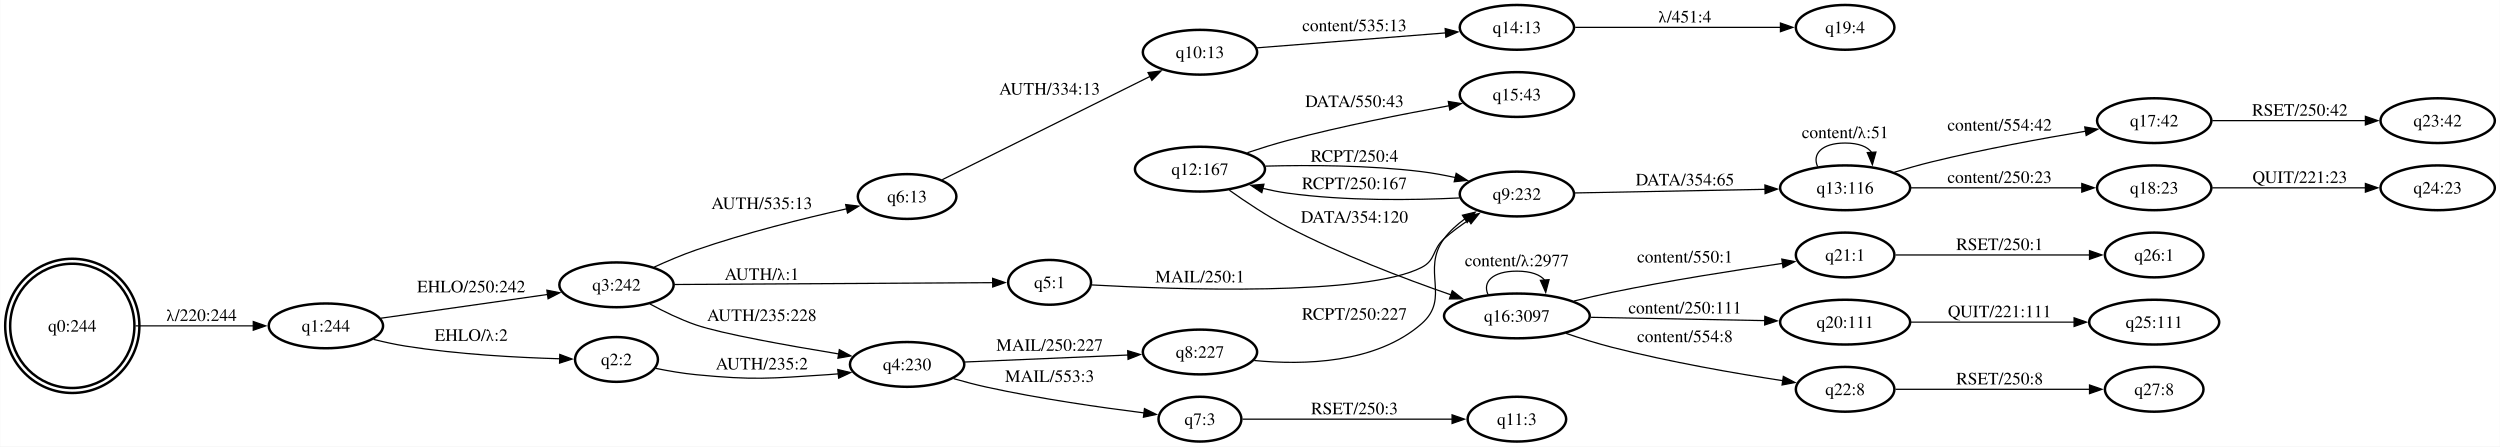
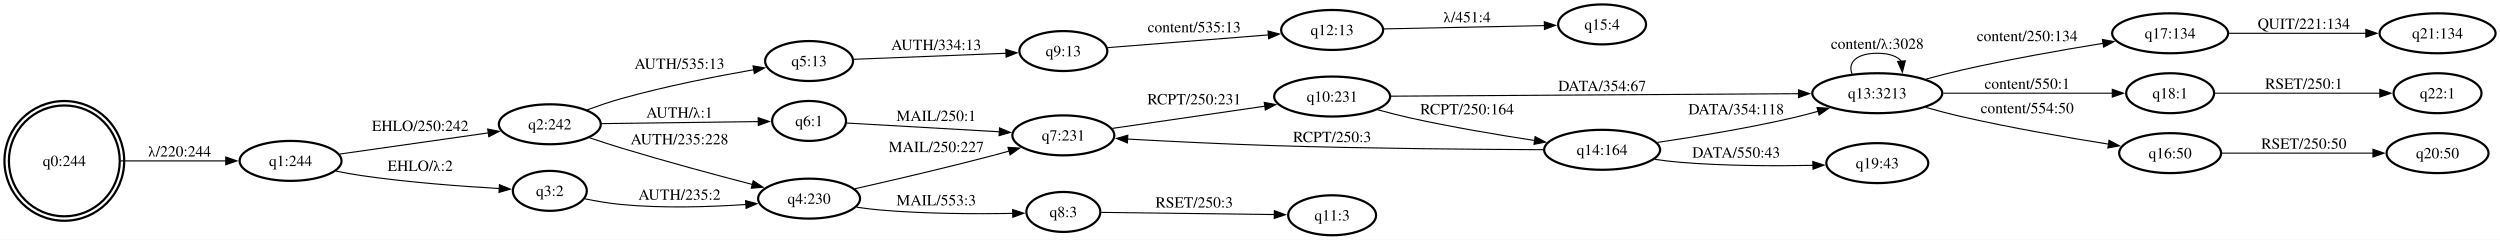
- <svg xmlns="http://www.w3.org/2000/svg" width="2010pt" height="359pt" viewBox="0.00 0.00 2009.65 359.00">
-   <g id="graph0" class="graph" transform="scale(1 1) rotate(0) translate(4 355)">
-     <polygon fill="white" stroke="none" points="-4,4 -4,-355 2005.65,-355 2005.65,4 -4,4" />
+ <svg xmlns="http://www.w3.org/2000/svg" width="2253pt" height="216pt" viewBox="0.00 0.00 2252.96 216.00">
+   <g id="graph0" class="graph" transform="scale(1 1) rotate(0) translate(4 212)">
+     <polygon fill="white" stroke="none" points="-4,4 -4,-212 2248.96,-212 2248.96,4 -4,4" />
    <g id="node1" class="node">
-       <ellipse fill="none" stroke="black" stroke-width="2" cx="1479.3" cy="-96" rx="52.26" ry="18" />
-       <text text-anchor="middle" x="1479.3" y="-91.33" font-family="Times,serif" font-size="14.00">q20:111</text>
+       <ellipse fill="none" stroke="black" stroke-width="2" cx="257.84" cy="-67" rx="45.95" ry="18" />
+       <text text-anchor="middle" x="257.84" y="-62.33" font-family="Times,serif" font-size="14.00">q1:244</text>
    </g>
    <g id="node2" class="node">
-       <ellipse fill="none" stroke="black" stroke-width="2" cx="1727.8" cy="-96" rx="52.26" ry="18" />
-       <text text-anchor="middle" x="1727.8" y="-91.33" font-family="Times,serif" font-size="14.00">q25:111</text>
+       <ellipse fill="none" stroke="black" stroke-width="2" cx="491.48" cy="-100" rx="45.95" ry="18" />
+       <text text-anchor="middle" x="491.48" y="-95.33" font-family="Times,serif" font-size="14.00">q2:242</text>
    </g>
    <g id="edge1" class="edge">
-       <path fill="none" stroke="black" d="M1532.2,-96C1570.5,-96 1622.7,-96 1663.4,-96" />
-       <polygon fill="black" stroke="black" points="1663.39,-99.5 1673.39,-96 1663.39,-92.5 1663.39,-99.5" />
-       <text text-anchor="middle" x="1603.5" y="-99.95" font-family="Times,serif" font-size="14.00">QUIT/221:111</text>
+       <path fill="none" stroke="black" d="M302.14,-73.17C340,-78.56 395.17,-86.42 436.02,-92.24" />
+       <polygon fill="black" stroke="black" points="435.51,-95.7 445.9,-93.65 436.49,-88.77 435.51,-95.7" />
+       <text text-anchor="middle" x="374.66" y="-93.95" font-family="Times,serif" font-size="14.00">EHLO/250:242</text>
    </g>
    <g id="node3" class="node">
-       <ellipse fill="none" stroke="black" stroke-width="2" cx="1479.3" cy="-42" rx="39.63" ry="18" />
-       <text text-anchor="middle" x="1479.3" y="-37.33" font-family="Times,serif" font-size="14.00">q22:8</text>
+       <ellipse fill="none" stroke="black" stroke-width="2" cx="491.48" cy="-40" rx="33.32" ry="18" />
+       <text text-anchor="middle" x="491.48" y="-35.33" font-family="Times,serif" font-size="14.00">q3:2</text>
+     </g>
+     <g id="edge2" class="edge">
+       <path fill="none" stroke="black" d="M298.66,-57.83C306.31,-56.29 314.27,-54.84 321.79,-53.75 363.67,-47.66 411.82,-44.07 445.93,-42.1" />
+       <polygon fill="black" stroke="black" points="446.07,-45.59 455.86,-41.55 445.68,-38.6 446.07,-45.59" />
+       <text text-anchor="middle" x="374.66" y="-57.95" font-family="Times,serif" font-size="14.00">EHLO/λ:2</text>
    </g>
    <g id="node4" class="node">
-       <ellipse fill="none" stroke="black" stroke-width="2" cx="1727.8" cy="-42" rx="39.63" ry="18" />
-       <text text-anchor="middle" x="1727.8" y="-37.33" font-family="Times,serif" font-size="14.00">q27:8</text>
-     </g>
-     <g id="edge2" class="edge">
-       <path fill="none" stroke="black" d="M1519.9,-42C1562.3,-42 1629.7,-42 1676,-42" />
-       <polygon fill="black" stroke="black" points="1675.79,-45.5 1685.79,-42 1675.79,-38.5 1675.79,-45.5" />
-       <text text-anchor="middle" x="1603.5" y="-45.95" font-family="Times,serif" font-size="14.00">RSET/250:8</text>
+       <ellipse fill="none" stroke="black" stroke-width="2" cx="725.13" cy="-157" rx="39.63" ry="18" />
+       <text text-anchor="middle" x="725.13" y="-152.32" font-family="Times,serif" font-size="14.00">q5:13</text>
+     </g>
+     <g id="edge3" class="edge">
+       <path fill="none" stroke="black" d="M525.17,-113.01C534.82,-116.56 545.46,-120.19 555.43,-123 595.35,-134.25 641.58,-143.29 675.53,-149.22" />
+       <polygon fill="black" stroke="black" points="674.61,-152.61 685.06,-150.85 675.79,-145.71 674.61,-152.61" />
+       <text text-anchor="middle" x="608.31" y="-149.94" font-family="Times,serif" font-size="14.00">AUTH/535:13</text>
    </g>
    <g id="node5" class="node">
-       <ellipse fill="none" stroke="black" stroke-width="2" cx="960.59" cy="-313" rx="45.95" ry="18" />
-       <text text-anchor="middle" x="960.59" y="-308.32" font-family="Times,serif" font-size="14.00">q10:13</text>
+       <ellipse fill="none" stroke="black" stroke-width="2" cx="725.13" cy="-33" rx="45.95" ry="18" />
+       <text text-anchor="middle" x="725.13" y="-28.32" font-family="Times,serif" font-size="14.00">q4:230</text>
+     </g>
+     <g id="edge4" class="edge">
+       <path fill="none" stroke="black" d="M527.32,-87.82C536.44,-84.75 546.27,-81.53 555.43,-78.75 595.08,-66.69 640.43,-54.48 674.12,-45.71" />
+       <polygon fill="black" stroke="black" points="674.8,-49.15 683.6,-43.25 673.05,-42.37 674.8,-49.15" />
+       <text text-anchor="middle" x="608.31" y="-81.95" font-family="Times,serif" font-size="14.00">AUTH/235:228</text>
    </g>
    <g id="node6" class="node">
-       <ellipse fill="none" stroke="black" stroke-width="2" cx="1215.4" cy="-333" rx="45.95" ry="18" />
-       <text text-anchor="middle" x="1215.4" y="-328.32" font-family="Times,serif" font-size="14.00">q14:13</text>
-     </g>
-     <g id="edge3" class="edge">
-       <path fill="none" stroke="black" d="M1006.5,-316.55C1048.9,-319.91 1112.6,-324.94 1158.3,-328.56" />
-       <polygon fill="black" stroke="black" points="1157.74,-332.03 1167.99,-329.33 1158.3,-325.05 1157.74,-332.03" />
-       <text text-anchor="middle" x="1084.8" y="-329.94" font-family="Times,serif" font-size="14.00">content/535:13</text>
+       <ellipse fill="none" stroke="black" stroke-width="2" cx="725.13" cy="-103" rx="33.32" ry="18" />
+       <text text-anchor="middle" x="725.13" y="-98.33" font-family="Times,serif" font-size="14.00">q6:1</text>
+     </g>
+     <g id="edge5" class="edge">
+       <path fill="none" stroke="black" d="M538.25,-100.59C579.17,-101.12 638.78,-101.89 679.39,-102.42" />
+       <polygon fill="black" stroke="black" points="679.26,-105.92 689.31,-102.55 679.35,-98.92 679.26,-105.92" />
+       <text text-anchor="middle" x="608.31" y="-105.95" font-family="Times,serif" font-size="14.00">AUTH/λ:1</text>
+     </g>
+     <g id="edge6" class="edge">
+       <path fill="none" stroke="black" d="M523.05,-32.83C533.28,-30.75 544.79,-28.78 555.43,-27.75 593,-24.13 635.47,-25.48 668.4,-27.72" />
+       <polygon fill="black" stroke="black" points="667.89,-31.19 678.12,-28.43 668.4,-24.21 667.89,-31.19" />
+       <text text-anchor="middle" x="608.31" y="-31.95" font-family="Times,serif" font-size="14.00">AUTH/235:2</text>
    </g>
    <g id="node7" class="node">
-       <ellipse fill="none" stroke="black" stroke-width="2" cx="1479.3" cy="-333" rx="39.63" ry="18" />
-       <text text-anchor="middle" x="1479.3" y="-328.32" font-family="Times,serif" font-size="14.00">q19:4</text>
-     </g>
-     <g id="edge4" class="edge">
-       <path fill="none" stroke="black" d="M1262.3,-333C1308.5,-333 1379.6,-333 1427.5,-333" />
-       <polygon fill="black" stroke="black" points="1427.29,-336.5 1437.29,-333 1427.29,-329.5 1427.29,-336.5" />
-       <text text-anchor="middle" x="1350.5" y="-336.94" font-family="Times,serif" font-size="14.00">λ/451:4</text>
+       <ellipse fill="none" stroke="black" stroke-width="2" cx="954.27" cy="-166" rx="39.63" ry="18" />
+       <text text-anchor="middle" x="954.27" y="-161.32" font-family="Times,serif" font-size="14.00">q9:13</text>
+     </g>
+     <g id="edge7" class="edge">
+       <path fill="none" stroke="black" d="M765.43,-158.56C803.42,-160.06 861.15,-162.35 902.58,-163.99" />
+       <polygon fill="black" stroke="black" points="902.43,-167.49 912.56,-164.39 902.71,-160.49 902.43,-167.49" />
+       <text text-anchor="middle" x="839.7" y="-166.94" font-family="Times,serif" font-size="14.00">AUTH/334:13</text>
    </g>
    <g id="node8" class="node">
-       <ellipse fill="none" stroke="black" stroke-width="2" cx="960.59" cy="-18" rx="33.32" ry="18" />
-       <text text-anchor="middle" x="960.59" y="-13.32" font-family="Times,serif" font-size="14.00">q7:3</text>
+       <ellipse fill="none" stroke="black" stroke-width="2" cx="954.27" cy="-90" rx="45.95" ry="18" />
+       <text text-anchor="middle" x="954.27" y="-85.33" font-family="Times,serif" font-size="14.00">q7:231</text>
+     </g>
+     <g id="edge8" class="edge">
+       <path fill="none" stroke="black" d="M766.42,-41.91C799.75,-49.43 848.26,-60.7 890.33,-71.75 895.22,-73.04 900.32,-74.43 905.4,-75.85" />
+       <polygon fill="black" stroke="black" points="904.38,-79.2 914.95,-78.56 906.29,-72.46 904.38,-79.2" />
+       <text text-anchor="middle" x="839.7" y="-74.95" font-family="Times,serif" font-size="14.00">MAIL/250:227</text>
    </g>
    <g id="node9" class="node">
-       <ellipse fill="none" stroke="black" stroke-width="2" cx="1215.4" cy="-18" rx="39.63" ry="18" />
-       <text text-anchor="middle" x="1215.4" y="-13.32" font-family="Times,serif" font-size="14.00">q11:3</text>
-     </g>
-     <g id="edge5" class="edge">
-       <path fill="none" stroke="black" d="M994.9,-18C1037.9,-18 1113.3,-18 1163.5,-18" />
-       <polygon fill="black" stroke="black" points="1163.29,-21.5 1173.29,-18 1163.29,-14.5 1163.29,-21.5" />
-       <text text-anchor="middle" x="1084.8" y="-21.95" font-family="Times,serif" font-size="14.00">RSET/250:3</text>
+       <ellipse fill="none" stroke="black" stroke-width="2" cx="954.27" cy="-21" rx="33.32" ry="18" />
+       <text text-anchor="middle" x="954.27" y="-16.32" font-family="Times,serif" font-size="14.00">q8:3</text>
+     </g>
+     <g id="edge9" class="edge">
+       <path fill="none" stroke="black" d="M768,-25.28C775.02,-24.25 782.24,-23.34 789.08,-22.75 829.6,-19.25 875.96,-19.11 909.06,-19.67" />
+       <polygon fill="black" stroke="black" points="908.6,-23.16 918.67,-19.86 908.74,-16.16 908.6,-23.16" />
+       <text text-anchor="middle" x="839.7" y="-26.95" font-family="Times,serif" font-size="14.00">MAIL/553:3</text>
+     </g>
+     <g id="edge10" class="edge">
+       <path fill="none" stroke="black" d="M759.16,-101.11C795.19,-99.05 853.5,-95.71 896.82,-93.23" />
+       <polygon fill="black" stroke="black" points="896.75,-96.74 906.54,-92.67 896.35,-89.75 896.75,-96.74" />
+       <text text-anchor="middle" x="839.7" y="-102.95" font-family="Times,serif" font-size="14.00">MAIL/250:1</text>
    </g>
    <g id="node10" class="node">
-       <ellipse fill="none" stroke="black" stroke-width="2" cx="725.13" cy="-62" rx="45.95" ry="18" />
-       <text text-anchor="middle" x="725.13" y="-57.33" font-family="Times,serif" font-size="14.00">q4:230</text>
-     </g>
-     <g id="edge6" class="edge">
-       <path fill="none" stroke="black" d="M762.53,-50.56C771.18,-48.09 780.41,-45.65 789.08,-43.75 831.77,-34.38 881.22,-27.32 915.84,-22.99" />
-       <polygon fill="black" stroke="black" points="915.98,-26.5 925.48,-21.81 915.13,-19.55 915.98,-26.5" />
-       <text text-anchor="middle" x="839.7" y="-47.95" font-family="Times,serif" font-size="14.00">MAIL/553:3</text>
+       <ellipse fill="none" stroke="black" stroke-width="2" cx="1196.5" cy="-185" rx="45.95" ry="18" />
+       <text text-anchor="middle" x="1196.5" y="-180.32" font-family="Times,serif" font-size="14.00">q12:13</text>
+     </g>
+     <g id="edge11" class="edge">
+       <path fill="none" stroke="black" d="M994.13,-169.07C1033.5,-172.18 1094.7,-177.03 1139.3,-180.56" />
+       <polygon fill="black" stroke="black" points="1138.74,-184.03 1148.99,-181.33 1139.3,-177.05 1138.74,-184.03" />
+       <text text-anchor="middle" x="1072.2" y="-182.94" font-family="Times,serif" font-size="14.00">content/535:13</text>
    </g>
    <g id="node11" class="node">
-       <ellipse fill="none" stroke="black" stroke-width="2" cx="960.59" cy="-72" rx="45.95" ry="18" />
-       <text text-anchor="middle" x="960.59" y="-67.33" font-family="Times,serif" font-size="14.00">q8:227</text>
-     </g>
-     <g id="edge7" class="edge">
-       <path fill="none" stroke="black" d="M771.7,-63.95C809.22,-65.56 862.6,-67.85 902.88,-69.57" />
-       <polygon fill="black" stroke="black" points="902.48,-73.06 912.62,-69.99 902.78,-66.06 902.48,-73.06" />
-       <text text-anchor="middle" x="839.7" y="-72.95" font-family="Times,serif" font-size="14.00">MAIL/250:227</text>
+       <ellipse fill="none" stroke="black" stroke-width="2" cx="1196.5" cy="-125" rx="52.26" ry="18" />
+       <text text-anchor="middle" x="1196.5" y="-120.33" font-family="Times,serif" font-size="14.00">q10:231</text>
+     </g>
+     <g id="edge12" class="edge">
+       <path fill="none" stroke="black" d="M998.49,-96.3C1036.8,-101.89 1093.3,-110.1 1135.9,-116.32" />
+       <polygon fill="black" stroke="black" points="1135.3,-119.77 1145.7,-117.75 1136.31,-112.84 1135.3,-119.77" />
+       <text text-anchor="middle" x="1072.2" y="-117.95" font-family="Times,serif" font-size="14.00">RCPT/250:231</text>
    </g>
    <g id="node12" class="node">
-       <ellipse fill="none" stroke="black" stroke-width="2" cx="1215.4" cy="-199" rx="45.95" ry="18" />
-       <text text-anchor="middle" x="1215.4" y="-194.32" font-family="Times,serif" font-size="14.00">q9:232</text>
-     </g>
-     <g id="edge8" class="edge">
-       <path fill="none" stroke="black" d="M1004.2,-65.16C1043.9,-61.34 1102.2,-62.62 1138.8,-94.75 1162.4,-115.44 1138.2,-137.74 1156.8,-163 1161.4,-169.19 1167.4,-174.55 1173.7,-179.12" />
-       <polygon fill="black" stroke="black" points="1171.62,-181.95 1181.93,-184.42 1175.42,-176.06 1171.62,-181.95" />
-       <text text-anchor="middle" x="1084.8" y="-97.95" font-family="Times,serif" font-size="14.00">RCPT/250:227</text>
+       <ellipse fill="none" stroke="black" stroke-width="2" cx="1196.5" cy="-18" rx="39.63" ry="18" />
+       <text text-anchor="middle" x="1196.5" y="-13.32" font-family="Times,serif" font-size="14.00">q11:3</text>
+     </g>
+     <g id="edge13" class="edge">
+       <path fill="none" stroke="black" d="M988.42,-20.59C1028.8,-20.08 1097.3,-19.23 1144.4,-18.64" />
+       <polygon fill="black" stroke="black" points="1144.43,-22.14 1154.39,-18.51 1144.34,-15.14 1144.43,-22.14" />
+       <text text-anchor="middle" x="1072.2" y="-24.95" font-family="Times,serif" font-size="14.00">RSET/250:3</text>
+     </g>
+     <g id="node20" class="node">
+       <ellipse fill="none" stroke="black" stroke-width="2" cx="1439.8" cy="-190" rx="39.63" ry="18" />
+       <text text-anchor="middle" x="1439.8" y="-185.32" font-family="Times,serif" font-size="14.00">q15:4</text>
+     </g>
+     <g id="edge21" class="edge">
+       <path fill="none" stroke="black" d="M1243.1,-185.95C1284.4,-186.8 1345.2,-188.06 1388,-188.95" />
+       <polygon fill="black" stroke="black" points="1387.72,-192.44 1397.79,-189.15 1387.86,-185.45 1387.72,-192.44" />
+       <text text-anchor="middle" x="1318.1" y="-191.94" font-family="Times,serif" font-size="14.00">λ/451:4</text>
+     </g>
+     <g id="node15" class="node">
+       <ellipse fill="none" stroke="black" stroke-width="2" cx="1687.8" cy="-128" rx="58.57" ry="18" />
+       <text text-anchor="middle" x="1687.8" y="-123.33" font-family="Times,serif" font-size="14.00">q13:3213</text>
+     </g>
+     <g id="edge22" class="edge">
+       <path fill="none" stroke="black" d="M1249.4,-125.32C1337.8,-125.86 1517.5,-126.96 1616.9,-127.57" />
+       <polygon fill="black" stroke="black" points="1616.76,-131.07 1626.79,-127.63 1616.81,-124.07 1616.76,-131.07" />
+       <text text-anchor="middle" x="1439.8" y="-129.94" font-family="Times,serif" font-size="14.00">DATA/354:67</text>
+     </g>
+     <g id="node21" class="node">
+       <ellipse fill="none" stroke="black" stroke-width="2" cx="1439.8" cy="-77" rx="52.26" ry="18" />
+       <text text-anchor="middle" x="1439.8" y="-72.33" font-family="Times,serif" font-size="14.00">q14:164</text>
+     </g>
+     <g id="edge23" class="edge">
+       <path fill="none" stroke="black" d="M1237.6,-113.08C1247.1,-110.47 1257.2,-107.86 1266.7,-105.75 1303.8,-97.54 1345.7,-90.48 1378.9,-85.41" />
+       <polygon fill="black" stroke="black" points="1379.43,-88.87 1388.8,-83.93 1378.39,-81.95 1379.43,-88.87" />
+       <text text-anchor="middle" x="1318.1" y="-108.95" font-family="Times,serif" font-size="14.00">RCPT/250:164</text>
    </g>
    <g id="node13" class="node">
-       <ellipse fill="none" stroke="black" stroke-width="2" cx="1479.3" cy="-204" rx="52.26" ry="18" />
-       <text text-anchor="middle" x="1479.3" y="-199.32" font-family="Times,serif" font-size="14.00">q13:116</text>
-     </g>
-     <g id="edge9" class="edge">
-       <path fill="none" stroke="black" d="M1262,-199.87C1304.4,-200.68 1367.9,-201.89 1415.1,-202.79" />
-       <polygon fill="black" stroke="black" points="1414.82,-206.29 1424.89,-202.98 1414.96,-199.29 1414.82,-206.29" />
-       <text text-anchor="middle" x="1350.5" y="-205.94" font-family="Times,serif" font-size="14.00">DATA/354:65</text>
+       <ellipse fill="none" stroke="black" stroke-width="2" cx="1951.7" cy="-182" rx="52.26" ry="18" />
+       <text text-anchor="middle" x="1951.7" y="-177.32" font-family="Times,serif" font-size="14.00">q17:134</text>
    </g>
    <g id="node14" class="node">
-       <ellipse fill="none" stroke="black" stroke-width="2" cx="960.59" cy="-219" rx="52.26" ry="18" />
-       <text text-anchor="middle" x="960.59" y="-214.32" font-family="Times,serif" font-size="14.00">q12:167</text>
-     </g>
-     <g id="edge10" class="edge">
-       <path fill="none" stroke="black" d="M1169.3,-195.85C1132,-194.05 1077.7,-193.26 1030.8,-199.75 1024.4,-200.65 1017.6,-201.99 1011,-203.55" />
-       <polygon fill="black" stroke="black" points="1010.31,-200.11 1001.5,-205.98 1012.05,-206.89 1010.31,-200.11" />
-       <text text-anchor="middle" x="1084.8" y="-202.94" font-family="Times,serif" font-size="14.00">RCPT/250:167</text>
+       <ellipse fill="none" stroke="black" stroke-width="2" cx="2192.7" cy="-182" rx="52.26" ry="18" />
+       <text text-anchor="middle" x="2192.7" y="-177.32" font-family="Times,serif" font-size="14.00">q21:134</text>
+     </g>
+     <g id="edge14" class="edge">
+       <path fill="none" stroke="black" d="M2004.8,-182C2041.2,-182 2090,-182 2128.5,-182" />
+       <polygon fill="black" stroke="black" points="2128.09,-185.5 2138.09,-182 2128.09,-178.5 2128.09,-185.5" />
+       <text text-anchor="middle" x="2072.2" y="-185.94" font-family="Times,serif" font-size="14.00">QUIT/221:134</text>
+     </g>
+     <g id="edge15" class="edge">
+       <path fill="none" stroke="black" d="M1731.8,-140.71C1742.4,-143.63 1753.8,-146.59 1764.4,-149 1806.6,-158.58 1854.8,-167.05 1891.5,-173.01" />
+       <polygon fill="black" stroke="black" points="1890.68,-176.42 1901.1,-174.53 1891.78,-169.51 1890.68,-176.42" />
+       <text text-anchor="middle" x="1822.9" y="-174.94" font-family="Times,serif" font-size="14.00">content/250:134</text>
+     </g>
+     <g id="edge16" class="edge">
+       <path fill="none" stroke="black" d="M1665.1,-145.41C1660.9,-155.09 1668.5,-164 1687.8,-164 1699,-164 1706.3,-161.02 1709.6,-156.64" />
+       <polygon fill="black" stroke="black" points="1713.07,-157.17 1710.38,-146.92 1706.09,-156.61 1713.07,-157.17" />
+       <text text-anchor="middle" x="1687.8" y="-167.94" font-family="Times,serif" font-size="14.00">content/λ:3028</text>
+     </g>
+     <g id="node16" class="node">
+       <ellipse fill="none" stroke="black" stroke-width="2" cx="1951.7" cy="-128" rx="39.63" ry="18" />
+       <text text-anchor="middle" x="1951.7" y="-123.33" font-family="Times,serif" font-size="14.00">q18:1</text>
+     </g>
+     <g id="edge17" class="edge">
+       <path fill="none" stroke="black" d="M1747.3,-128C1793,-128 1855.9,-128 1899.6,-128" />
+       <polygon fill="black" stroke="black" points="1899.59,-131.5 1909.59,-128 1899.59,-124.5 1899.59,-131.5" />
+       <text text-anchor="middle" x="1822.9" y="-131.94" font-family="Times,serif" font-size="14.00">content/550:1</text>
+     </g>
+     <g id="node17" class="node">
+       <ellipse fill="none" stroke="black" stroke-width="2" cx="1951.7" cy="-74" rx="45.95" ry="18" />
+       <text text-anchor="middle" x="1951.7" y="-69.33" font-family="Times,serif" font-size="14.00">q16:50</text>
+     </g>
+     <g id="edge18" class="edge">
+       <path fill="none" stroke="black" d="M1731.4,-115.22C1742.1,-112.23 1753.6,-109.2 1764.4,-106.75 1808.5,-96.7 1859.1,-87.98 1896.4,-82.08" />
+       <polygon fill="black" stroke="black" points="1896.67,-85.58 1906,-80.57 1895.58,-78.66 1896.67,-85.58" />
+       <text text-anchor="middle" x="1822.9" y="-109.95" font-family="Times,serif" font-size="14.00">content/554:50</text>
+     </g>
+     <g id="node18" class="node">
+       <ellipse fill="none" stroke="black" stroke-width="2" cx="2192.7" cy="-128" rx="39.63" ry="18" />
+       <text text-anchor="middle" x="2192.7" y="-123.33" font-family="Times,serif" font-size="14.00">q22:1</text>
+     </g>
+     <g id="edge19" class="edge">
+       <path fill="none" stroke="black" d="M1992.1,-128C2032.8,-128 2096.3,-128 2140.7,-128" />
+       <polygon fill="black" stroke="black" points="2140.69,-131.5 2150.69,-128 2140.69,-124.5 2140.69,-131.5" />
+       <text text-anchor="middle" x="2072.2" y="-131.94" font-family="Times,serif" font-size="14.00">RSET/250:1</text>
+     </g>
+     <g id="node19" class="node">
+       <ellipse fill="none" stroke="black" stroke-width="2" cx="2192.7" cy="-74" rx="45.95" ry="18" />
+       <text text-anchor="middle" x="2192.7" y="-69.33" font-family="Times,serif" font-size="14.00">q20:50</text>
+     </g>
+     <g id="edge20" class="edge">
+       <path fill="none" stroke="black" d="M1998.5,-74C2037.3,-74 2093,-74 2134.7,-74" />
+       <polygon fill="black" stroke="black" points="2134.49,-77.5 2144.49,-74 2134.49,-70.5 2134.49,-77.5" />
+       <text text-anchor="middle" x="2072.2" y="-77.95" font-family="Times,serif" font-size="14.00">RSET/250:50</text>
+     </g>
+     <g id="edge24" class="edge">
+       <path fill="none" stroke="black" d="M1386.6,-77.09C1327.7,-77.33 1229.1,-78.13 1144.2,-80.75 1099.7,-82.12 1049.4,-84.63 1011.9,-86.69" />
+       <polygon fill="black" stroke="black" points="1011.99,-83.18 1002.2,-87.23 1012.38,-90.17 1011.99,-83.18" />
+       <text text-anchor="middle" x="1196.5" y="-83.95" font-family="Times,serif" font-size="14.00">RCPT/250:3</text>
+     </g>
+     <g id="edge25" class="edge">
+       <path fill="none" stroke="black" d="M1489.6,-83.65C1523.8,-88.7 1570.6,-96.37 1611.3,-105.75 1618.9,-107.51 1626.8,-109.58 1634.6,-111.75" />
+       <polygon fill="black" stroke="black" points="1633.47,-115.07 1644.04,-114.44 1635.39,-108.34 1633.47,-115.07" />
+       <text text-anchor="middle" x="1560.6" y="-108.95" font-family="Times,serif" font-size="14.00">DATA/354:118</text>
+     </g>
+     <g id="node22" class="node">
+       <ellipse fill="none" stroke="black" stroke-width="2" cx="1687.8" cy="-65" rx="45.95" ry="18" />
+       <text text-anchor="middle" x="1687.8" y="-60.33" font-family="Times,serif" font-size="14.00">q19:43</text>
+     </g>
+     <g id="edge26" class="edge">
+       <path fill="none" stroke="black" d="M1487.2,-68.43C1494.8,-67.32 1502.6,-66.36 1510,-65.75 1550,-62.44 1595.3,-62.31 1630,-62.98" />
+       <polygon fill="black" stroke="black" points="1629.71,-66.48 1639.79,-63.2 1629.87,-59.48 1629.71,-66.48" />
+       <text text-anchor="middle" x="1560.6" y="-69.95" font-family="Times,serif" font-size="14.00">DATA/550:43</text>
+     </g>
+     <g id="node23" class="node">
+       <ellipse fill="none" stroke="black" stroke-width="2" cx="53.95" cy="-67" rx="49.95" ry="49.95" />
+       <ellipse fill="none" stroke="black" stroke-width="2" cx="53.95" cy="-67" rx="53.95" ry="53.95" />
+       <text text-anchor="middle" x="53.95" y="-62.33" font-family="Times,serif" font-size="14.00">q0:244</text>
    </g>
    <g id="edge27" class="edge">
-       <path fill="none" stroke="black" d="M1457.2,-221.04C1452.7,-230.86 1460.1,-240 1479.3,-240 1490.3,-240 1497.5,-236.94 1500.6,-232.47" />
-       <polygon fill="black" stroke="black" points="1504.09,-232.75 1501.21,-222.55 1497.1,-232.32 1504.09,-232.75" />
-       <text text-anchor="middle" x="1479.3" y="-243.94" font-family="Times,serif" font-size="14.00">content/λ:51</text>
-     </g>
-     <g id="node24" class="node">
-       <ellipse fill="none" stroke="black" stroke-width="2" cx="1727.8" cy="-204" rx="45.95" ry="18" />
-       <text text-anchor="middle" x="1727.8" y="-199.32" font-family="Times,serif" font-size="14.00">q18:23</text>
-     </g>
-     <g id="edge26" class="edge">
-       <path fill="none" stroke="black" d="M1532.2,-204C1572.5,-204 1628.3,-204 1669.8,-204" />
-       <polygon fill="black" stroke="black" points="1669.59,-207.5 1679.59,-204 1669.59,-200.5 1669.59,-207.5" />
-       <text text-anchor="middle" x="1603.5" y="-207.94" font-family="Times,serif" font-size="14.00">content/250:23</text>
-     </g>
-     <g id="node26" class="node">
-       <ellipse fill="none" stroke="black" stroke-width="2" cx="1727.8" cy="-258" rx="45.95" ry="18" />
-       <text text-anchor="middle" x="1727.8" y="-253.32" font-family="Times,serif" font-size="14.00">q17:42</text>
-     </g>
-     <g id="edge28" class="edge">
-       <path fill="none" stroke="black" d="M1518.9,-216.53C1528.8,-219.53 1539.5,-222.56 1549.5,-225 1590.5,-235.01 1637.5,-243.63 1672.8,-249.55" />
-       <polygon fill="black" stroke="black" points="1671.97,-252.96 1682.41,-251.13 1673.11,-246.05 1671.97,-252.96" />
-       <text text-anchor="middle" x="1603.5" y="-249.94" font-family="Times,serif" font-size="14.00">content/554:42</text>
-     </g>
-     <g id="edge30" class="edge">
-       <path fill="none" stroke="black" d="M1013.4,-221.44C1048.8,-222.37 1096.8,-222.17 1138.8,-217 1147.7,-215.91 1157,-214.18 1166,-212.22" />
-       <polygon fill="black" stroke="black" points="1166.59,-215.68 1175.53,-209.99 1164.99,-208.86 1166.59,-215.68" />
-       <text text-anchor="middle" x="1084.8" y="-224.94" font-family="Times,serif" font-size="14.00">RCPT/250:4</text>
-     </g>
-     <g id="node21" class="node">
-       <ellipse fill="none" stroke="black" stroke-width="2" cx="1215.4" cy="-101" rx="58.57" ry="18" />
-       <text text-anchor="middle" x="1215.4" y="-96.33" font-family="Times,serif" font-size="14.00">q16:3097</text>
-     </g>
-     <g id="edge31" class="edge">
-       <path fill="none" stroke="black" d="M984.22,-202.07C997.39,-192.69 1014.6,-181.24 1030.8,-172.75 1073.6,-150.43 1125,-130.92 1162.5,-117.9" />
-       <polygon fill="black" stroke="black" points="1163.44,-121.28 1171.77,-114.73 1161.17,-114.65 1163.44,-121.28" />
-       <text text-anchor="middle" x="1084.8" y="-175.94" font-family="Times,serif" font-size="14.00">DATA/354:120</text>
-     </g>
-     <g id="node28" class="node">
-       <ellipse fill="none" stroke="black" stroke-width="2" cx="1215.4" cy="-279" rx="45.95" ry="18" />
-       <text text-anchor="middle" x="1215.4" y="-274.32" font-family="Times,serif" font-size="14.00">q15:43</text>
-     </g>
-     <g id="edge32" class="edge">
-       <path fill="none" stroke="black" d="M998.72,-232.25C1009,-235.69 1020.3,-239.2 1030.8,-242 1074.3,-253.54 1124.3,-263.4 1161.2,-270.04" />
-       <polygon fill="black" stroke="black" points="1160.25,-273.43 1170.71,-271.73 1161.47,-266.53 1160.25,-273.43" />
-       <text text-anchor="middle" x="1084.8" y="-268.94" font-family="Times,serif" font-size="14.00">DATA/550:43</text>
-     </g>
-     <g id="node15" class="node">
-       <ellipse fill="none" stroke="black" stroke-width="2" cx="53.95" cy="-93" rx="49.95" ry="49.95" />
-       <ellipse fill="none" stroke="black" stroke-width="2" cx="53.95" cy="-93" rx="53.95" ry="53.95" />
-       <text text-anchor="middle" x="53.95" y="-88.33" font-family="Times,serif" font-size="14.00">q0:244</text>
-     </g>
-     <g id="node16" class="node">
-       <ellipse fill="none" stroke="black" stroke-width="2" cx="257.84" cy="-93" rx="45.95" ry="18" />
-       <text text-anchor="middle" x="257.84" y="-88.33" font-family="Times,serif" font-size="14.00">q1:244</text>
-     </g>
-     <g id="edge11" class="edge">
-       <path fill="none" stroke="black" d="M104.85,-93C133.64,-93 169.94,-93 199.84,-93" />
-       <polygon fill="black" stroke="black" points="199.45,-96.5 209.45,-93 199.45,-89.5 199.45,-96.5" />
-       <text text-anchor="middle" x="157.89" y="-96.95" font-family="Times,serif" font-size="14.00">λ/220:244</text>
-     </g>
-     <g id="node17" class="node">
-       <ellipse fill="none" stroke="black" stroke-width="2" cx="491.48" cy="-126" rx="45.95" ry="18" />
-       <text text-anchor="middle" x="491.48" y="-121.33" font-family="Times,serif" font-size="14.00">q3:242</text>
-     </g>
-     <g id="edge12" class="edge">
-       <path fill="none" stroke="black" d="M302.14,-99.17C340,-104.56 395.17,-112.42 436.02,-118.24" />
-       <polygon fill="black" stroke="black" points="435.51,-121.7 445.9,-119.65 436.49,-114.77 435.51,-121.7" />
-       <text text-anchor="middle" x="374.66" y="-119.95" font-family="Times,serif" font-size="14.00">EHLO/250:242</text>
-     </g>
-     <g id="node18" class="node">
-       <ellipse fill="none" stroke="black" stroke-width="2" cx="491.48" cy="-66" rx="33.32" ry="18" />
-       <text text-anchor="middle" x="491.48" y="-61.33" font-family="Times,serif" font-size="14.00">q2:2</text>
-     </g>
-     <g id="edge13" class="edge">
-       <path fill="none" stroke="black" d="M296.21,-82.12C304.56,-80.03 313.43,-78.08 321.79,-76.75 363.53,-70.09 411.69,-67.53 445.85,-66.55" />
-       <polygon fill="black" stroke="black" points="445.89,-70.05 455.8,-66.31 445.71,-63.05 445.89,-70.05" />
-       <text text-anchor="middle" x="374.66" y="-80.95" font-family="Times,serif" font-size="14.00">EHLO/λ:2</text>
-     </g>
-     <g id="edge14" class="edge">
-       <path fill="none" stroke="black" d="M518.39,-110.6C529.48,-104.57 542.77,-98.08 555.43,-93.75 576.24,-86.63 629.15,-77.16 670.21,-70.42" />
-       <polygon fill="black" stroke="black" points="670.64,-73.9 679.95,-68.84 669.51,-66.99 670.64,-73.9" />
-       <text text-anchor="middle" x="608.31" y="-96.95" font-family="Times,serif" font-size="14.00">AUTH/235:228</text>
-     </g>
-     <g id="node19" class="node">
-       <ellipse fill="none" stroke="black" stroke-width="2" cx="725.13" cy="-197" rx="39.63" ry="18" />
-       <text text-anchor="middle" x="725.13" y="-192.32" font-family="Times,serif" font-size="14.00">q6:13</text>
-     </g>
-     <g id="edge15" class="edge">
-       <path fill="none" stroke="black" d="M521.85,-140.3C532.3,-145.05 544.25,-150.12 555.43,-154 595.58,-167.93 642.52,-179.53 676.67,-187.16" />
-       <polygon fill="black" stroke="black" points="675.74,-190.54 686.26,-189.27 677.24,-183.7 675.74,-190.54" />
-       <text text-anchor="middle" x="608.31" y="-186.94" font-family="Times,serif" font-size="14.00">AUTH/535:13</text>
-     </g>
-     <g id="node20" class="node">
-       <ellipse fill="none" stroke="black" stroke-width="2" cx="839.7" cy="-128" rx="33.32" ry="18" />
-       <text text-anchor="middle" x="839.7" y="-123.33" font-family="Times,serif" font-size="14.00">q5:1</text>
-     </g>
-     <g id="edge16" class="edge">
-       <path fill="none" stroke="black" d="M538.1,-126.26C604.79,-126.65 728.13,-127.36 794.18,-127.74" />
-       <polygon fill="black" stroke="black" points="793.9,-131.24 803.93,-127.8 793.95,-124.24 793.9,-131.24" />
-       <text text-anchor="middle" x="608.31" y="-129.94" font-family="Times,serif" font-size="14.00">AUTH/λ:1</text>
-     </g>
-     <g id="edge17" class="edge">
-       <path fill="none" stroke="black" d="M523.05,-58.83C533.28,-56.76 544.79,-54.78 555.43,-53.75 602.21,-49.24 614.28,-50.69 661.18,-53.75 664.02,-53.94 666.93,-54.17 669.86,-54.43" />
-       <polygon fill="black" stroke="black" points="669.39,-57.9 679.69,-55.46 670.11,-50.94 669.39,-57.9" />
-       <text text-anchor="middle" x="608.31" y="-57.95" font-family="Times,serif" font-size="14.00">AUTH/235:2</text>
-     </g>
-     <g id="edge18" class="edge">
-       <path fill="none" stroke="black" d="M753.37,-210.53C794.63,-231.04 873.18,-270.07 920.52,-293.59" />
-       <polygon fill="black" stroke="black" points="918.83,-296.66 929.34,-297.98 921.95,-290.39 918.83,-296.66" />
-       <text text-anchor="middle" x="839.7" y="-278.94" font-family="Times,serif" font-size="14.00">AUTH/334:13</text>
-     </g>
-     <g id="edge19" class="edge">
-       <path fill="none" stroke="black" d="M873.67,-125.91C941.36,-122.17 1093.4,-116.73 1138.8,-140 1150.4,-145.92 1147.2,-154.32 1156.8,-163 1162.9,-168.48 1170,-173.63 1176.9,-178.23" />
-       <polygon fill="black" stroke="black" points="1174.78,-181.03 1185.11,-183.35 1178.48,-175.09 1174.78,-181.03" />
-       <text text-anchor="middle" x="960.59" y="-127.95" font-family="Times,serif" font-size="14.00">MAIL/250:1</text>
-     </g>
-     <g id="edge20" class="edge">
-       <path fill="none" stroke="black" d="M1274.9,-99.88C1316.4,-99.09 1372.2,-98.03 1414.8,-97.21" />
-       <polygon fill="black" stroke="black" points="1414.75,-100.71 1424.69,-97.02 1414.62,-93.71 1414.75,-100.71" />
-       <text text-anchor="middle" x="1350.5" y="-102.95" font-family="Times,serif" font-size="14.00">content/250:111</text>
-     </g>
-     <g id="edge21" class="edge">
-       <path fill="none" stroke="black" d="M1254.9,-86.95C1266.7,-82.97 1279.8,-78.88 1292,-75.75 1338,-63.96 1391.4,-54.72 1429.2,-48.92" />
-       <polygon fill="black" stroke="black" points="1429.63,-52.39 1439,-47.45 1428.59,-45.47 1429.63,-52.39" />
-       <text text-anchor="middle" x="1350.5" y="-79.95" font-family="Times,serif" font-size="14.00">content/554:8</text>
-     </g>
-     <g id="edge22" class="edge">
-       <path fill="none" stroke="black" d="M1192.1,-118.41C1187.8,-128.09 1195.5,-137 1215.4,-137 1226.9,-137 1234.4,-134.02 1237.8,-129.64" />
-       <polygon fill="black" stroke="black" points="1241.27,-130.17 1238.58,-119.92 1234.29,-129.61 1241.27,-130.17" />
-       <text text-anchor="middle" x="1215.4" y="-140.94" font-family="Times,serif" font-size="14.00">content/λ:2977</text>
-     </g>
-     <g id="node22" class="node">
-       <ellipse fill="none" stroke="black" stroke-width="2" cx="1479.3" cy="-150" rx="39.63" ry="18" />
-       <text text-anchor="middle" x="1479.3" y="-145.32" font-family="Times,serif" font-size="14.00">q21:1</text>
-     </g>
-     <g id="edge23" class="edge">
-       <path fill="none" stroke="black" d="M1261.4,-113C1271.5,-115.48 1282.1,-117.95 1292,-120 1338.2,-129.52 1391.4,-137.82 1429.1,-143.27" />
-       <polygon fill="black" stroke="black" points="1428.41,-146.71 1438.8,-144.65 1429.39,-139.78 1428.41,-146.71" />
-       <text text-anchor="middle" x="1350.5" y="-143.94" font-family="Times,serif" font-size="14.00">content/550:1</text>
-     </g>
-     <g id="node23" class="node">
-       <ellipse fill="none" stroke="black" stroke-width="2" cx="1727.8" cy="-150" rx="39.63" ry="18" />
-       <text text-anchor="middle" x="1727.8" y="-145.32" font-family="Times,serif" font-size="14.00">q26:1</text>
-     </g>
-     <g id="edge24" class="edge">
-       <path fill="none" stroke="black" d="M1519.9,-150C1562.3,-150 1629.7,-150 1676,-150" />
-       <polygon fill="black" stroke="black" points="1675.79,-153.5 1685.79,-150 1675.79,-146.5 1675.79,-153.5" />
-       <text text-anchor="middle" x="1603.5" y="-153.94" font-family="Times,serif" font-size="14.00">RSET/250:1</text>
-     </g>
-     <g id="node25" class="node">
-       <ellipse fill="none" stroke="black" stroke-width="2" cx="1955.7" cy="-204" rx="45.95" ry="18" />
-       <text text-anchor="middle" x="1955.7" y="-199.32" font-family="Times,serif" font-size="14.00">q24:23</text>
-     </g>
-     <g id="edge25" class="edge">
-       <path fill="none" stroke="black" d="M1774.5,-204C1810,-204 1859.5,-204 1897.6,-204" />
-       <polygon fill="black" stroke="black" points="1897.59,-207.5 1907.59,-204 1897.59,-200.5 1897.59,-207.5" />
-       <text text-anchor="middle" x="1844.9" y="-207.94" font-family="Times,serif" font-size="14.00">QUIT/221:23</text>
-     </g>
-     <g id="node27" class="node">
-       <ellipse fill="none" stroke="black" stroke-width="2" cx="1955.7" cy="-258" rx="45.95" ry="18" />
-       <text text-anchor="middle" x="1955.7" y="-253.32" font-family="Times,serif" font-size="14.00">q23:42</text>
-     </g>
-     <g id="edge29" class="edge">
-       <path fill="none" stroke="black" d="M1774.5,-258C1810,-258 1859.5,-258 1897.6,-258" />
-       <polygon fill="black" stroke="black" points="1897.59,-261.5 1907.59,-258 1897.59,-254.5 1897.59,-261.5" />
-       <text text-anchor="middle" x="1844.9" y="-261.94" font-family="Times,serif" font-size="14.00">RSET/250:42</text>
+       <path fill="none" stroke="black" d="M104.85,-67C133.64,-67 169.94,-67 199.84,-67" />
+       <polygon fill="black" stroke="black" points="199.45,-70.5 209.45,-67 199.45,-63.5 199.45,-70.5" />
+       <text text-anchor="middle" x="157.89" y="-70.95" font-family="Times,serif" font-size="14.00">λ/220:244</text>
    </g>
  </g>
</svg>
